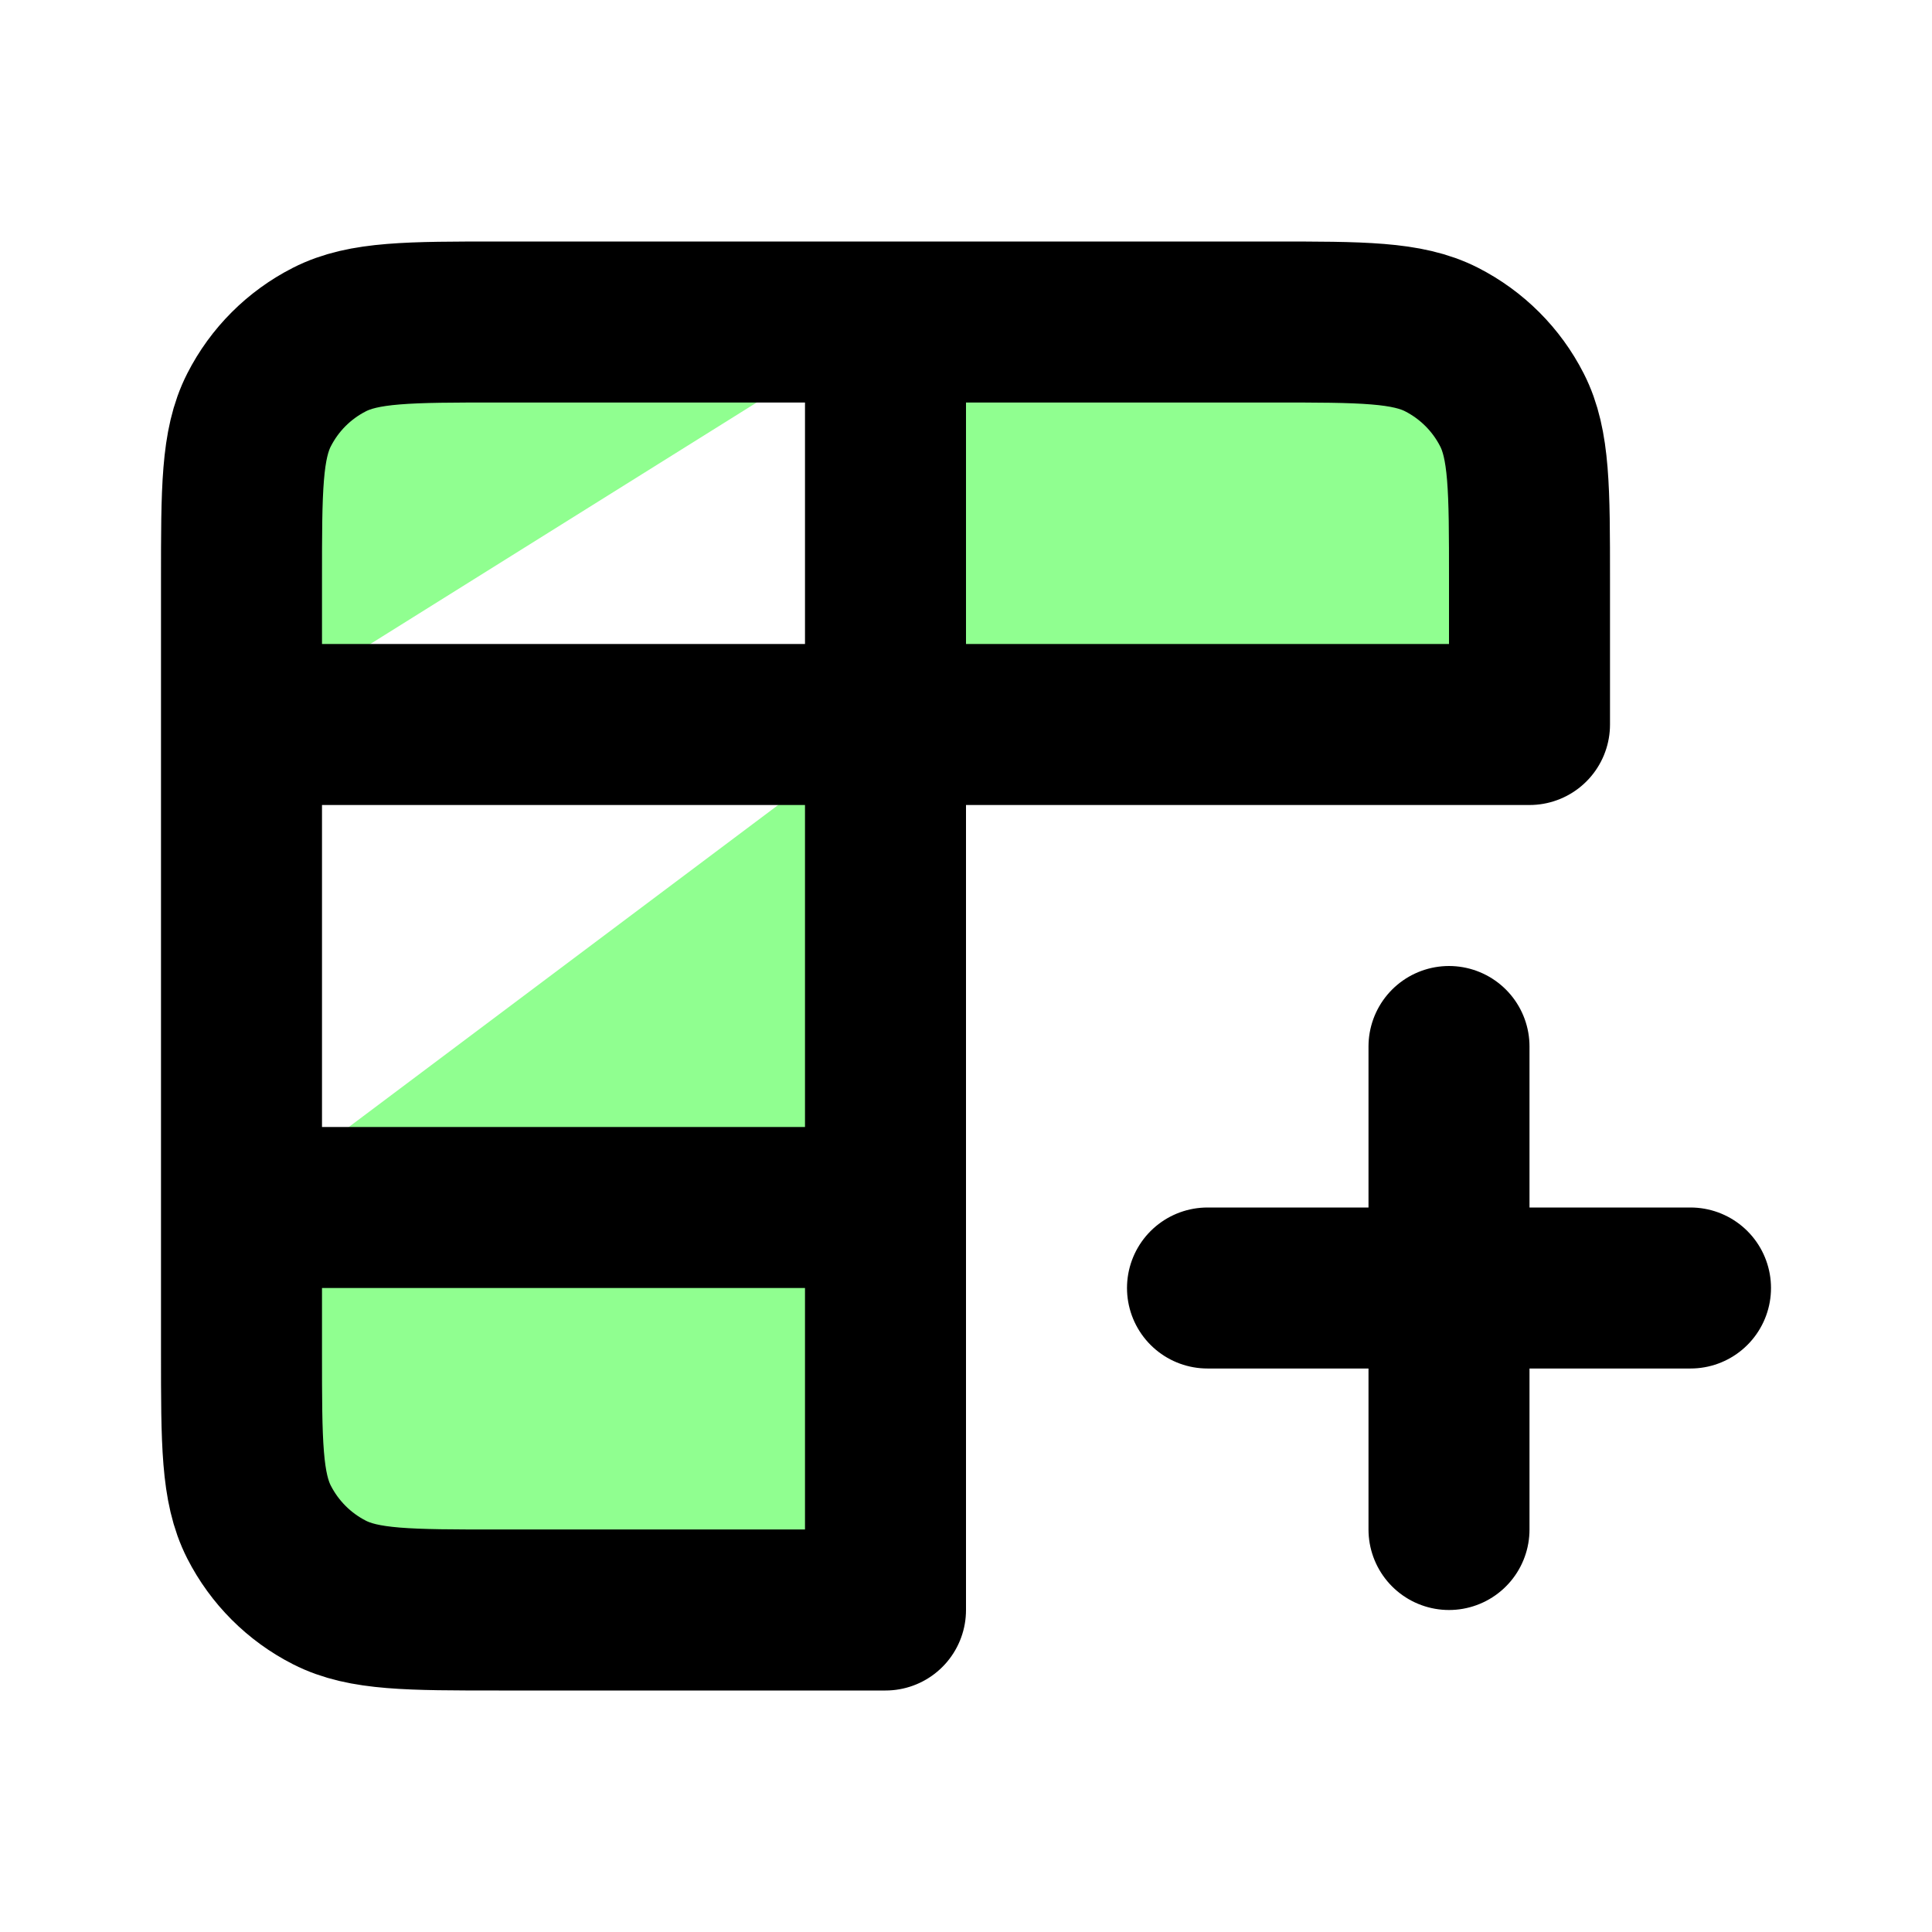
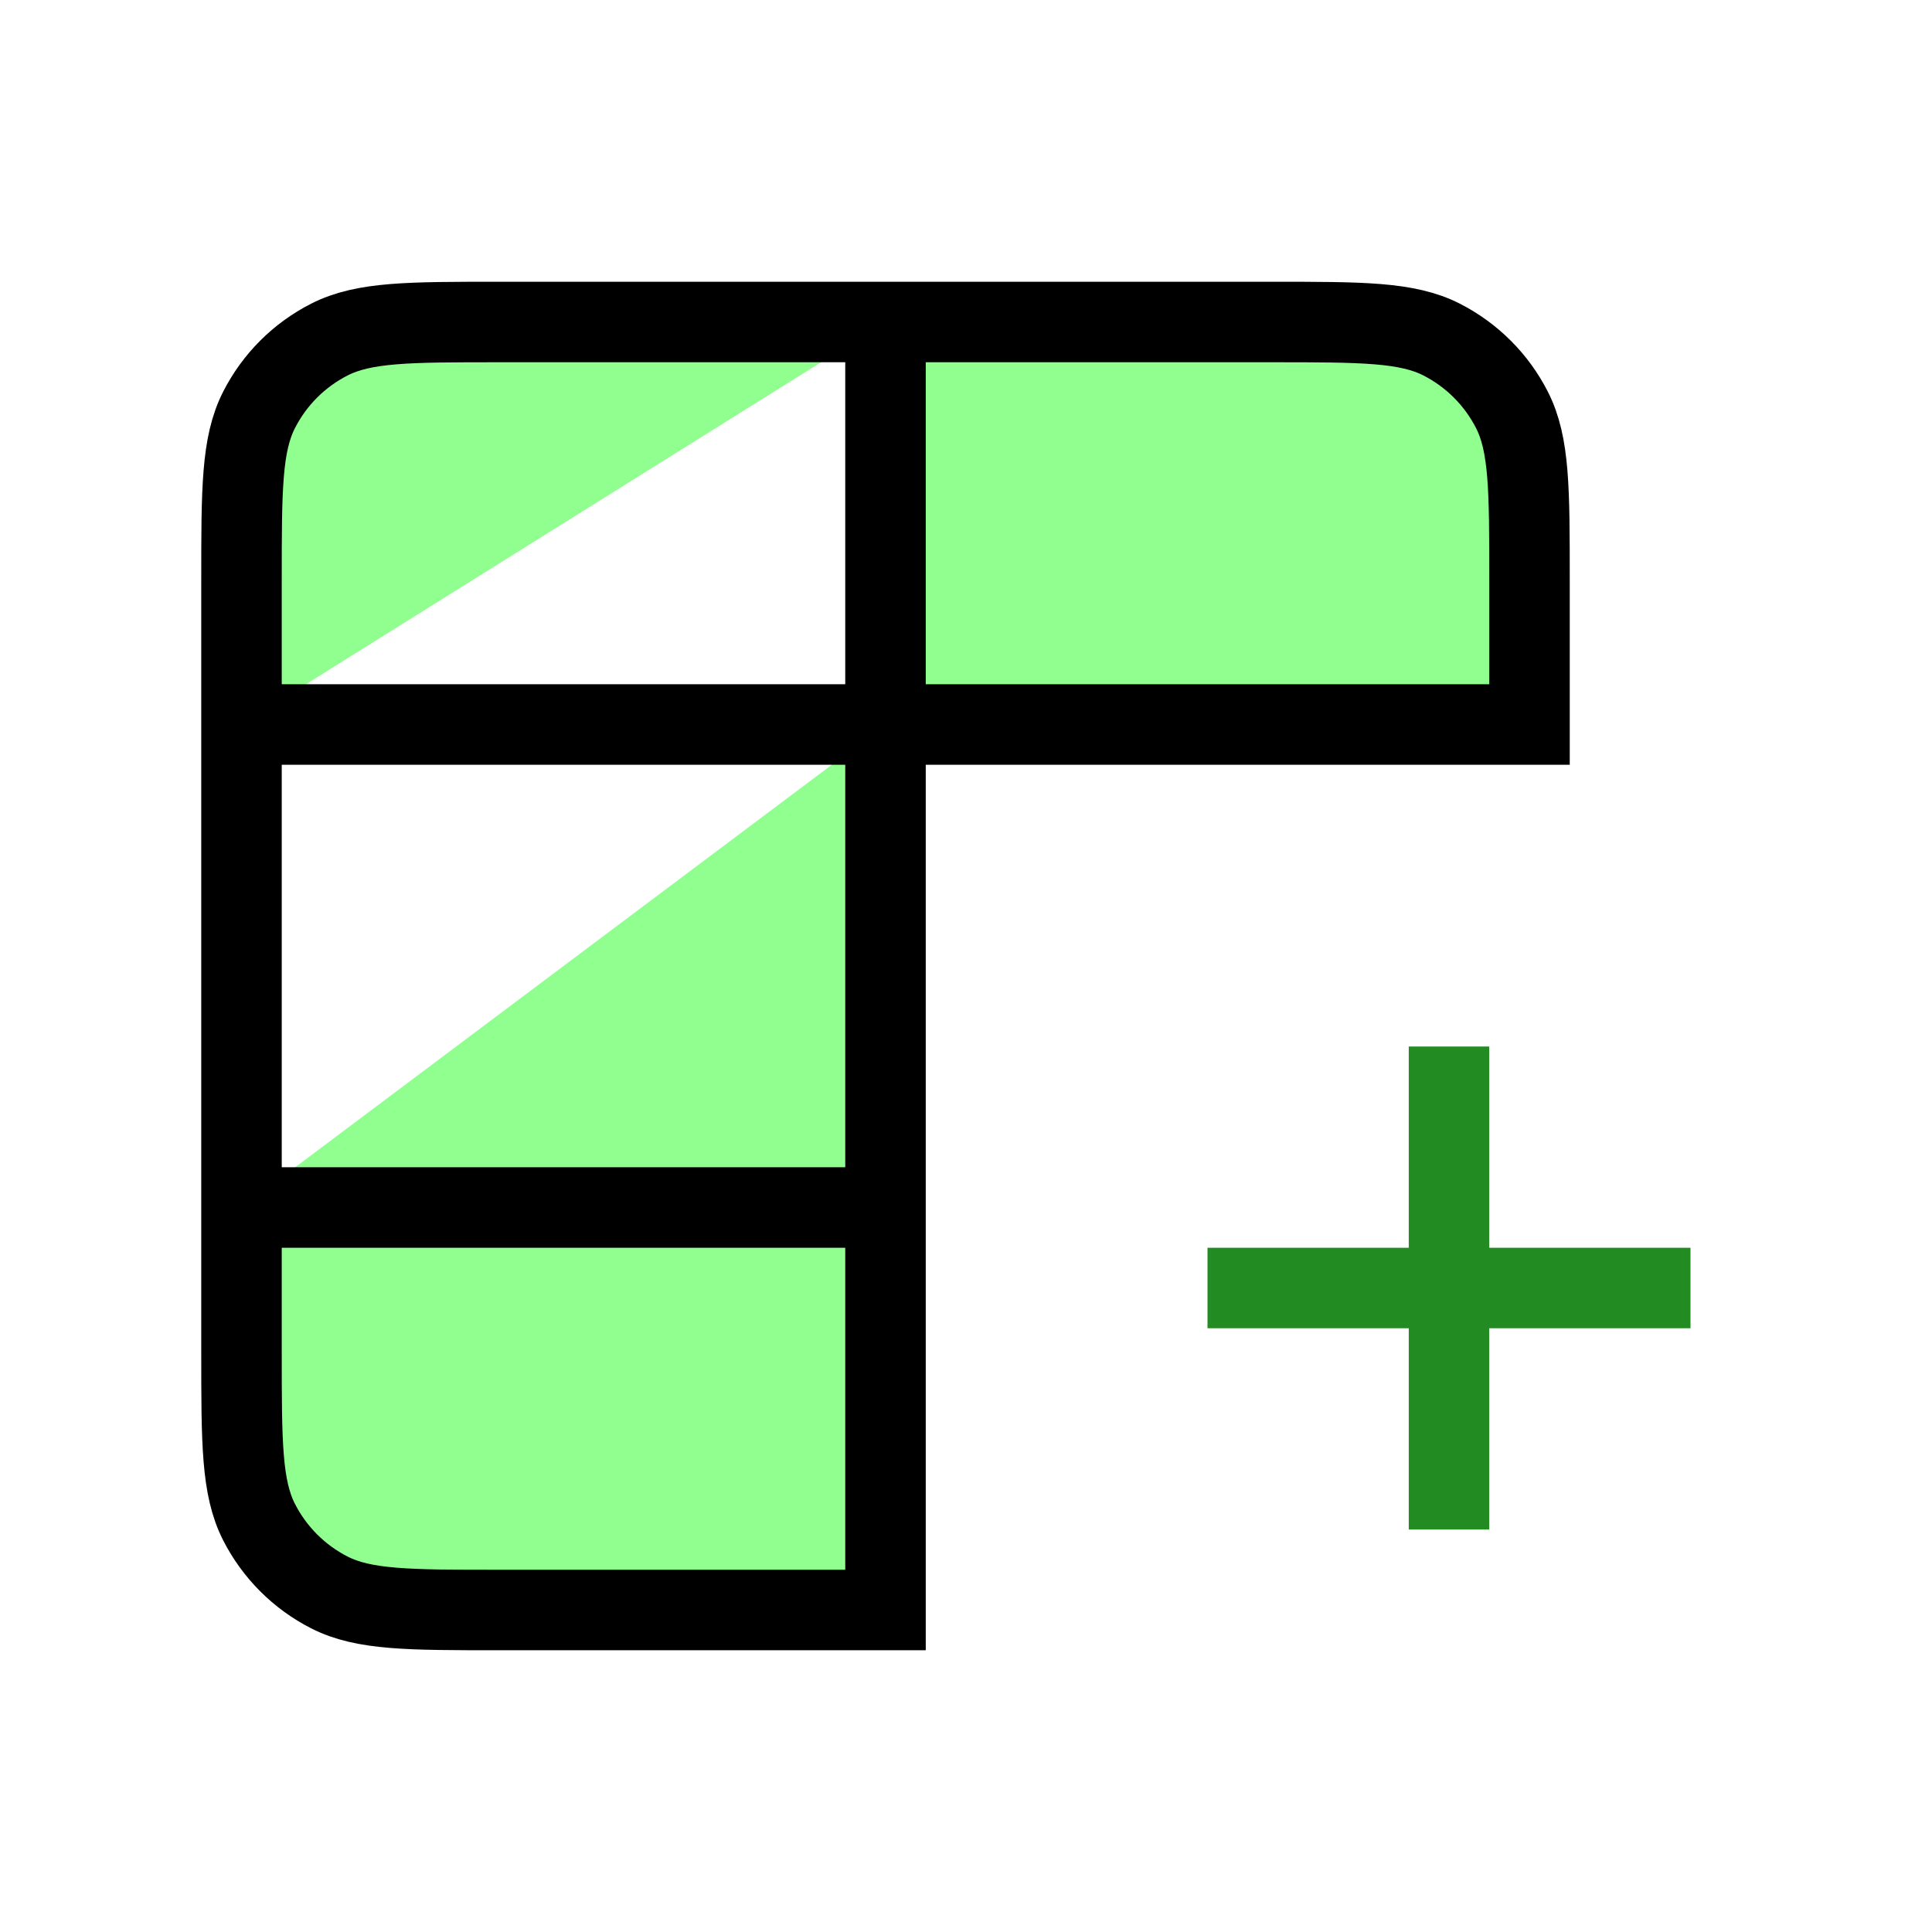
- <svg xmlns="http://www.w3.org/2000/svg" width="800px" height="800px" viewBox="0 0 24 24" fill="#90FF90">
-   <g id="SVGRepo_bgCarrier" stroke-width="0" />
-   <g id="SVGRepo_tracerCarrier" stroke-linecap="round" stroke-linejoin="round" />
+ <svg xmlns="http://www.w3.org/2000/svg" width="800px" height="800px" viewBox="0 0 24 24">
+   <g id="SVGRepo_bgCarrier" />
+   <g id="SVGRepo_tracerCarrier" />
  <g id="SVGRepo_iconCarrier">
    <g id="Edit / Table_Add">
-       <path id="Vector" d="M11 4H15.8C16.92 4 17.48 4 17.908 4.218C18.284 4.41 18.59 4.715 18.782 5.092C19 5.519 19 6.079 19 7.197V9L11 9M11 4H6.2C5.08 4 4.52 4 4.092 4.218C3.715 4.41 3.41 4.715 3.218 5.092C3 5.52 3 6.08 3 7.2V9M11 4L11 9M3 9V15M3 9L11 9M3 15V16.8C3 17.92 3 18.48 3.218 18.908C3.41 19.284 3.715 19.59 4.092 19.782C4.519 20 5.079 20 6.197 20H11L11 9M3 15H11M15 16H18M18 16H21M18 16V19M18 16V13" stroke="#000000" stroke-width="2" stroke-linecap="round" stroke-linejoin="round" />
+       <path id="Vector" d="M11 4H15.8C16.92 4 17.48 4 17.908 4.218C18.284 4.41 18.59 4.715 18.782 5.092C19 5.519 19 6.079 19 7.197V9L11 9M11 4H6.2C5.08 4 4.52 4 4.092 4.218C3.715 4.41 3.41 4.715 3.218 5.092C3 5.52 3 6.08 3 7.2V9M11 4L11 9M3 9V15M3 9L11 9M3 15V16.8C3 17.92 3 18.48 3.218 18.908C3.41 19.284 3.715 19.59 4.092 19.782C4.519 20 5.079 20 6.197 20H11L11 9M3 15H11" stroke="#000000" stroke-width="1" fill="#90FF90" />
+       <path id="Vector" d="M15 16H18M18 16H21M18 16V19M18 16V13" stroke="#228B22" stroke-width="1" stroke-linejoin="round" />
    </g>
  </g>
</svg>
